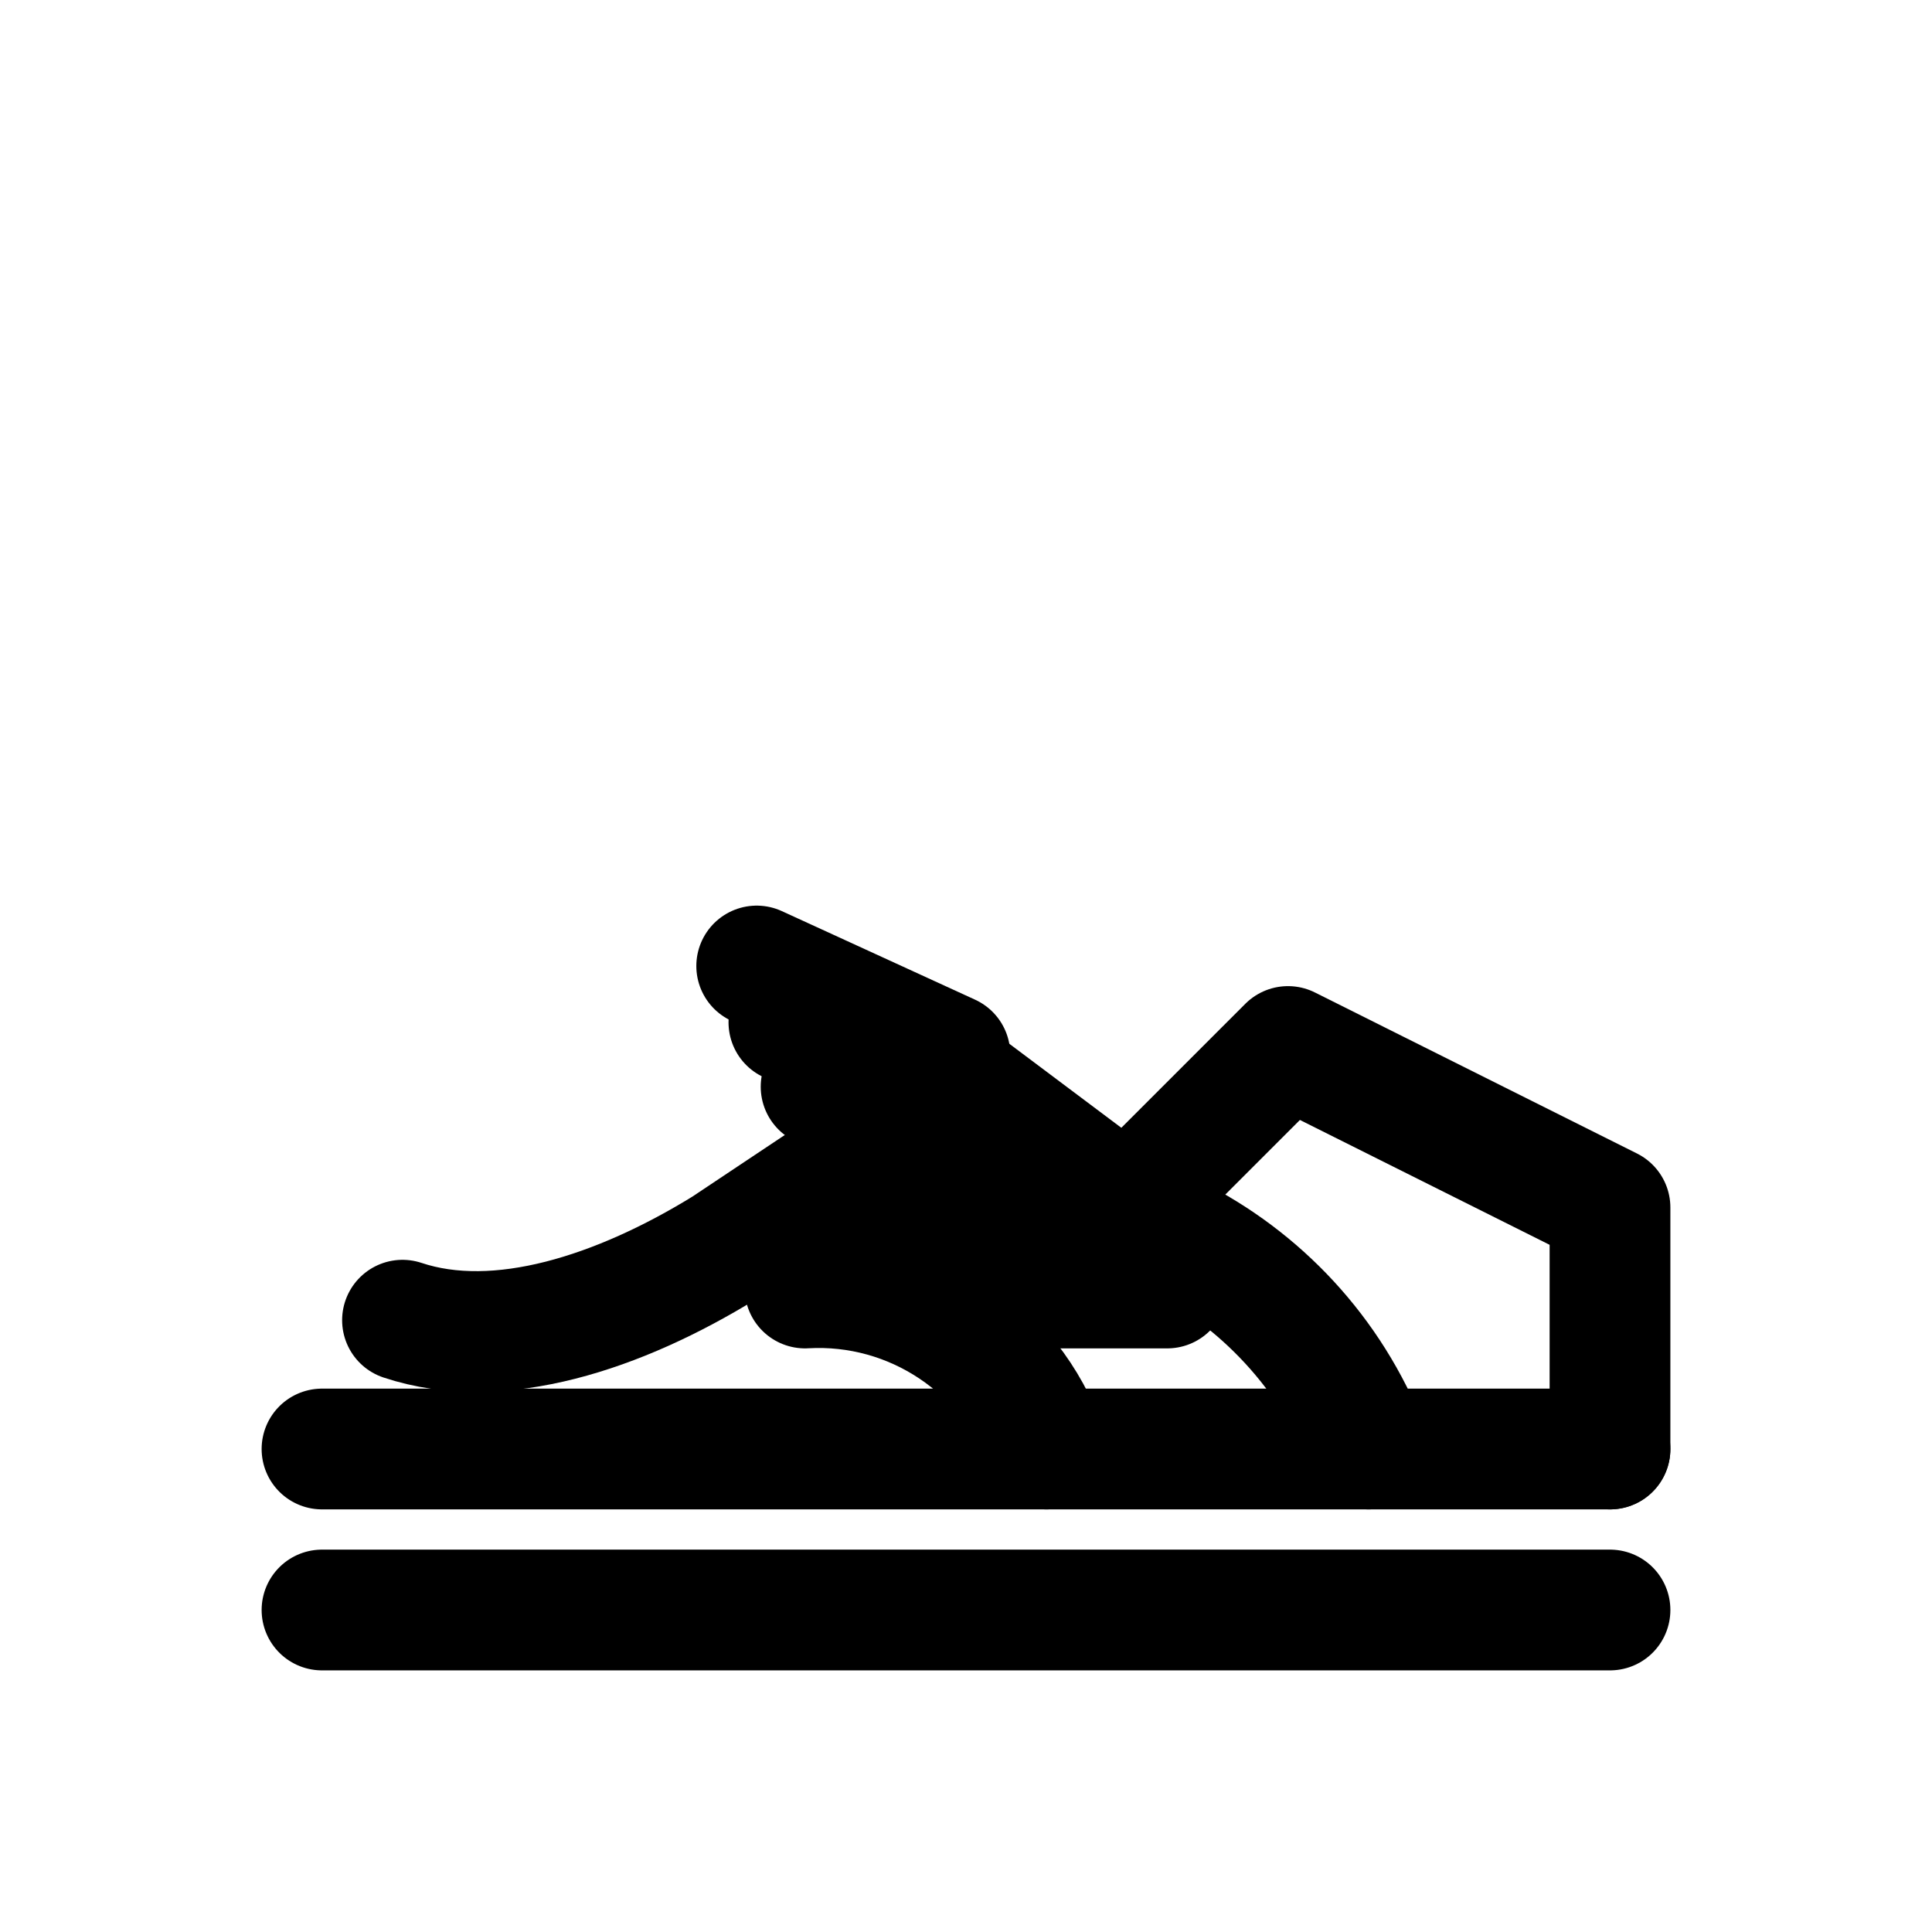
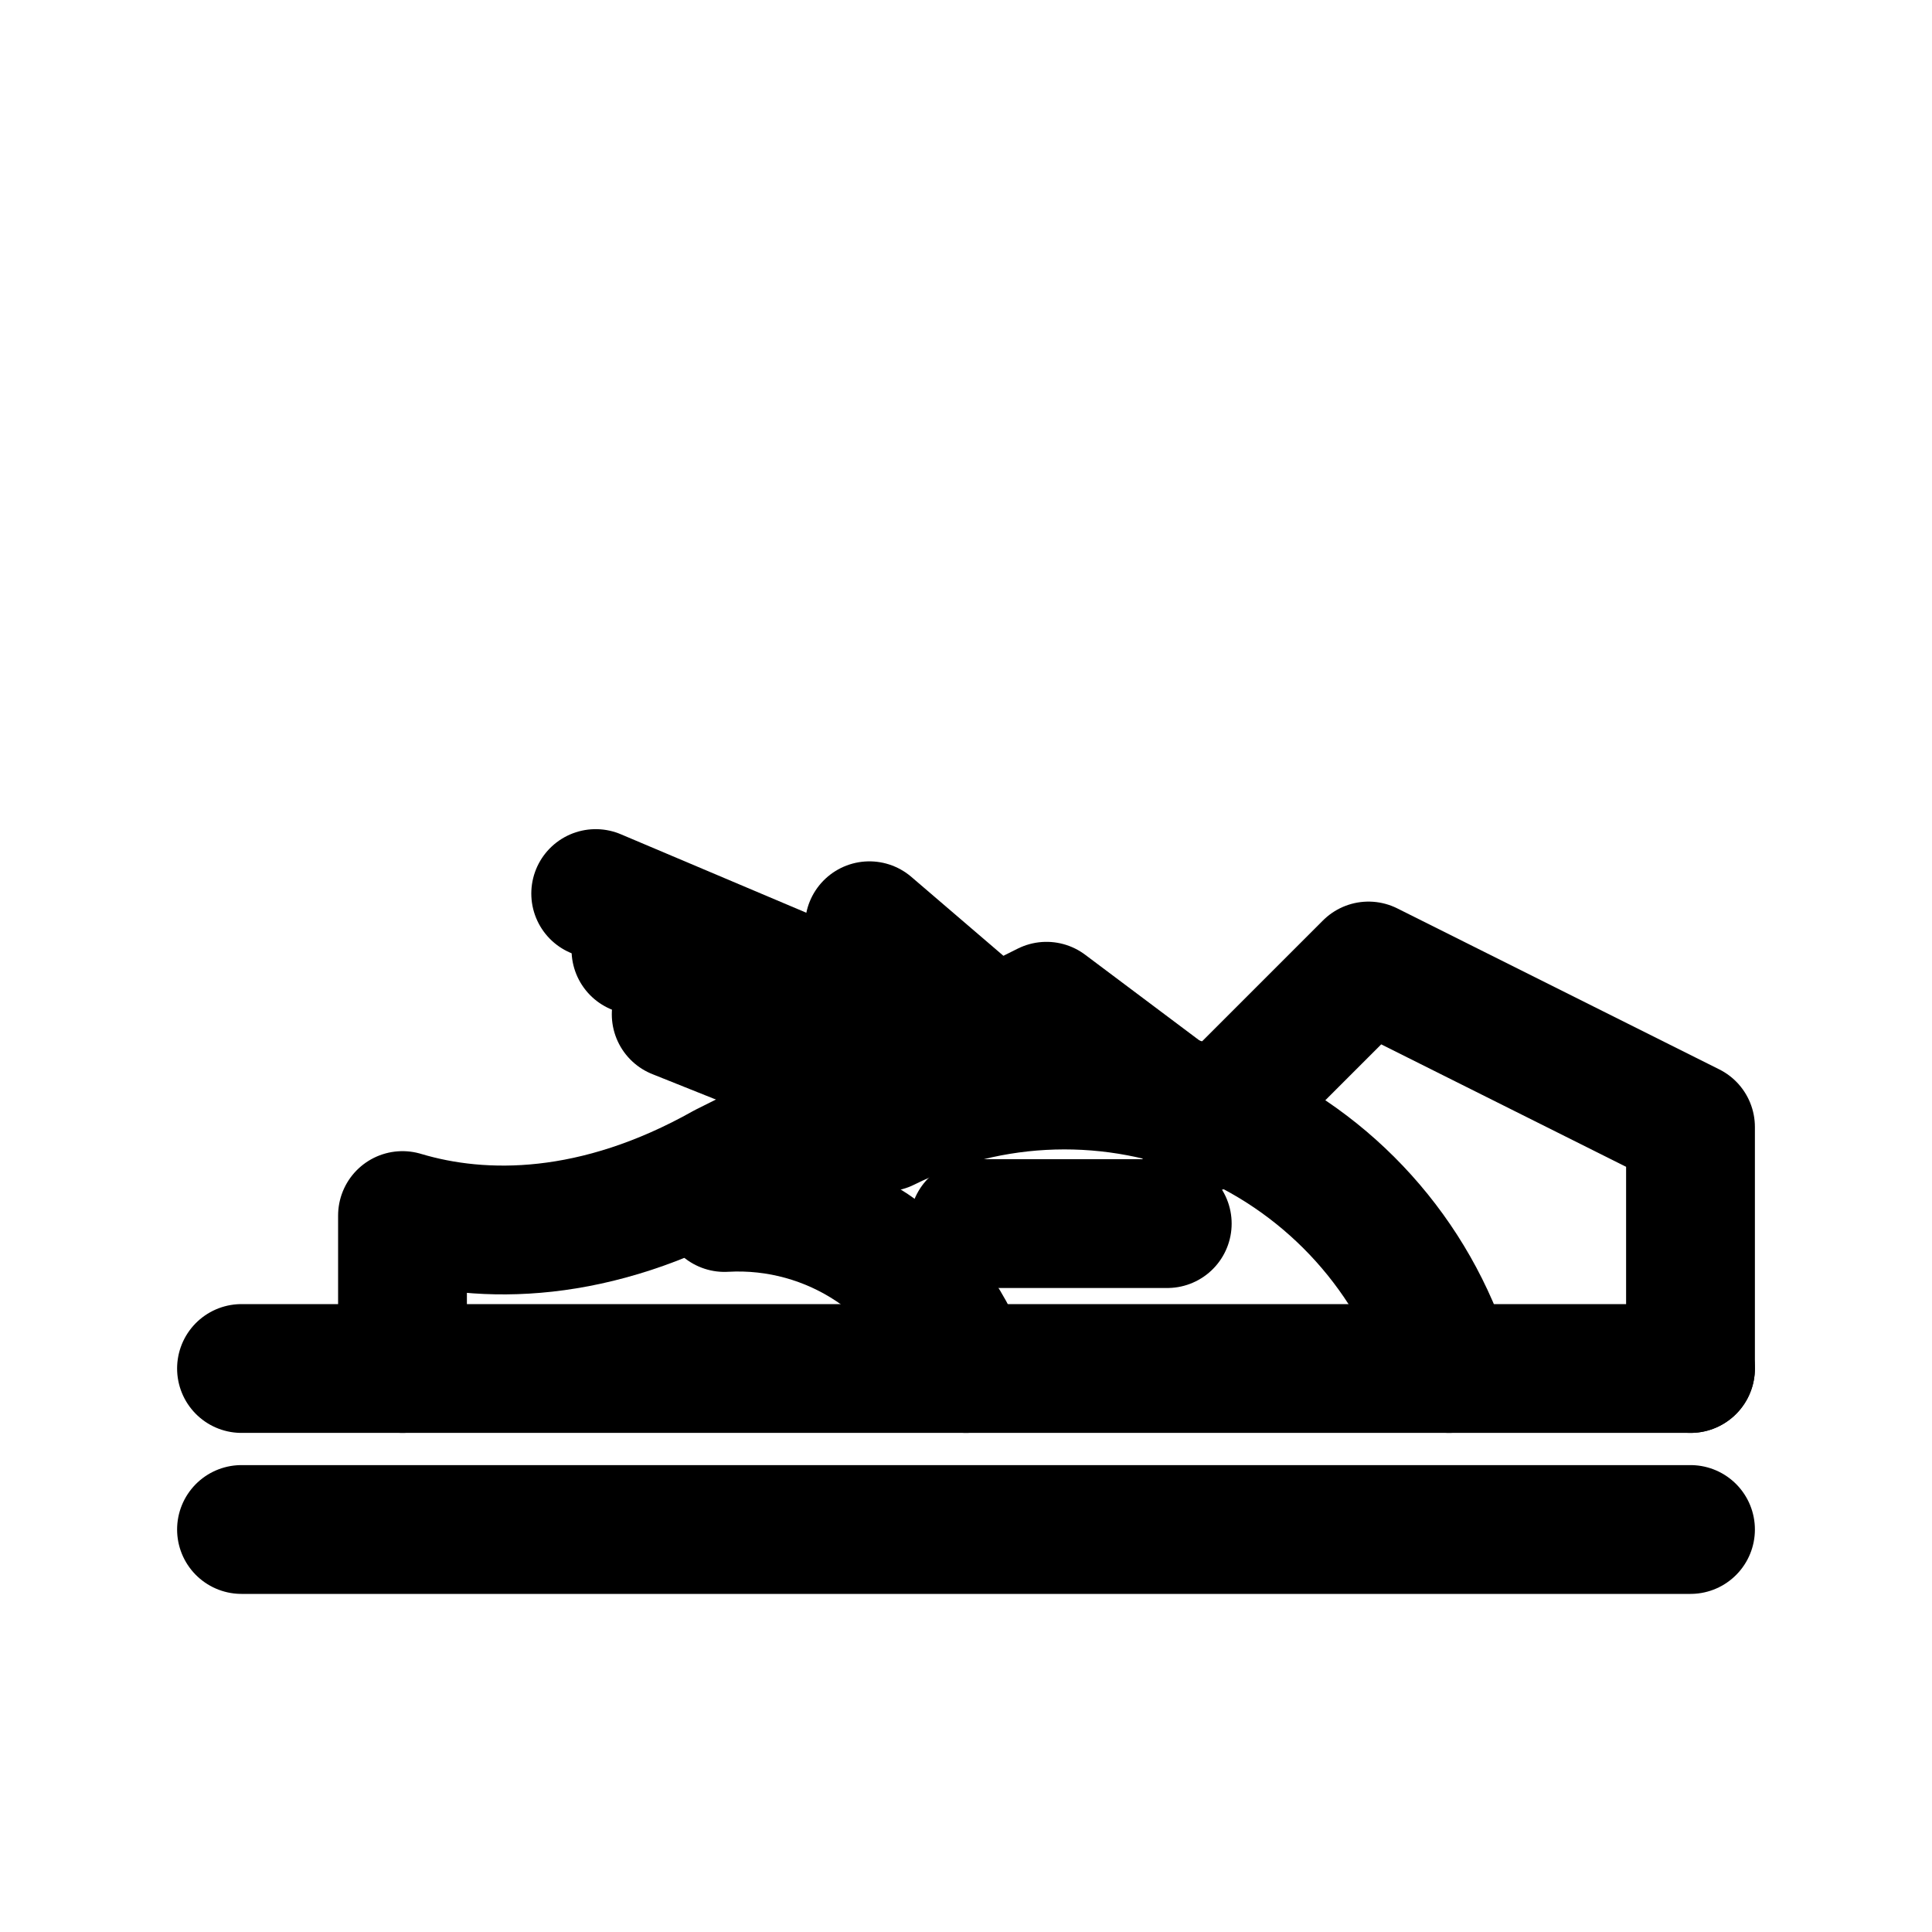
<svg xmlns="http://www.w3.org/2000/svg" viewBox="0 0 24 24" width="24" height="24" aria-hidden="true">
-   <g fill="none" stroke="currentColor" stroke-width="1.5" stroke-linecap="round" stroke-linejoin="round" vector-effect="non-scaling-stroke" transform="scale(-1,1) translate(-24,0)">
-     <path d="M4 20h16" />
-     <path d="M4 18h16" />
-     <path d="M4 18v-3l4-2 2 2 2-1.5 3 2c1.3.8 2.8 1.3 4 .9" />
-     <path d="M7 18a5 5 0 0 1 6-3" />
-     <path d="M11 18a3 3 0 0 1 3-2" />
-     <path d="M12.2 13.1l2.4-1.1" />
-     <path d="M11.5 13.9l2.7-1.2" />
-     <path d="M10.8 14.7l3-1.2" />
-     <path d="M9.5 16h2.2" />
+   <g fill="none" stroke="currentColor" stroke-width="1.6" stroke-linecap="round" stroke-linejoin="round" vector-effect="non-scaling-stroke" transform="scale(-1,1) translate(-24,0)">
+     <path d="M3 19H21" />
+     <path d="M3 17H21" />
+     <path d="M3 17v-3l4-2 2 2 2-1.5 4 2c1.6.9 3 .9 4 .6V17" />
+     <path d="M6 17a5 5 0 0 1 7-3" />
+     <path d="M12 17a3 3 0 0 1 3-2" />
+     <path d="M12.6 13.8l3-1.2" />
+     <path d="M13.3 13l2.8-1.2" />
+     <path d="M14 12.2l2.6-1.1" />
+     <path d="M13.2 11.5l-1.4 1.2 2 .3" />
+     <path d="M9.5 15.2h2.4" />
  </g>
</svg>
